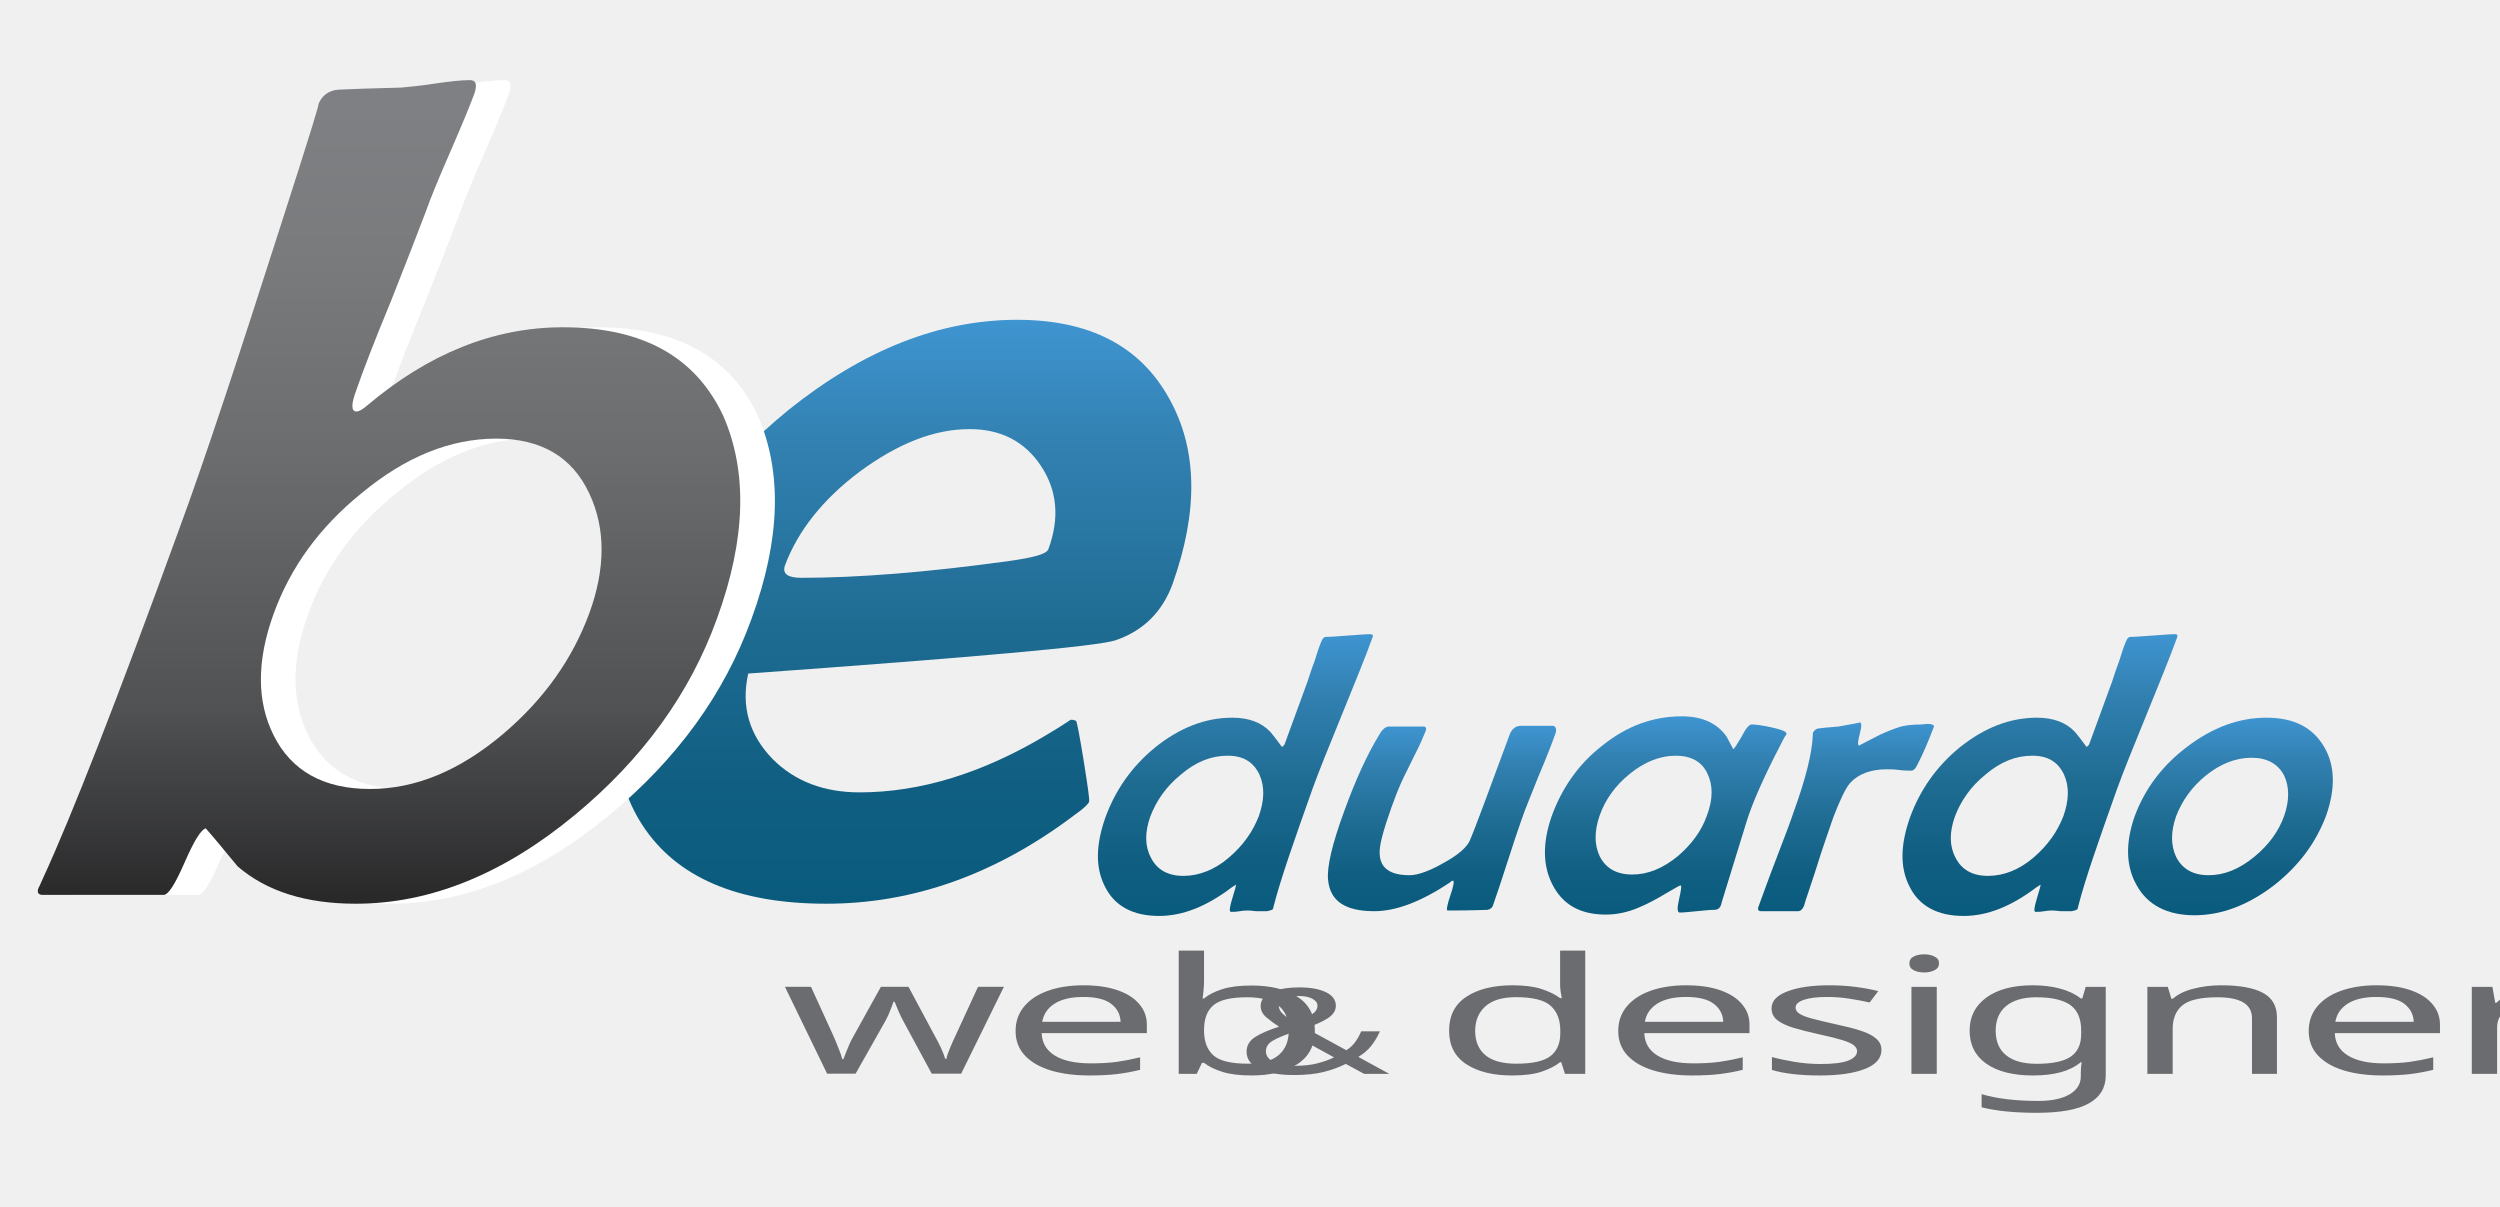
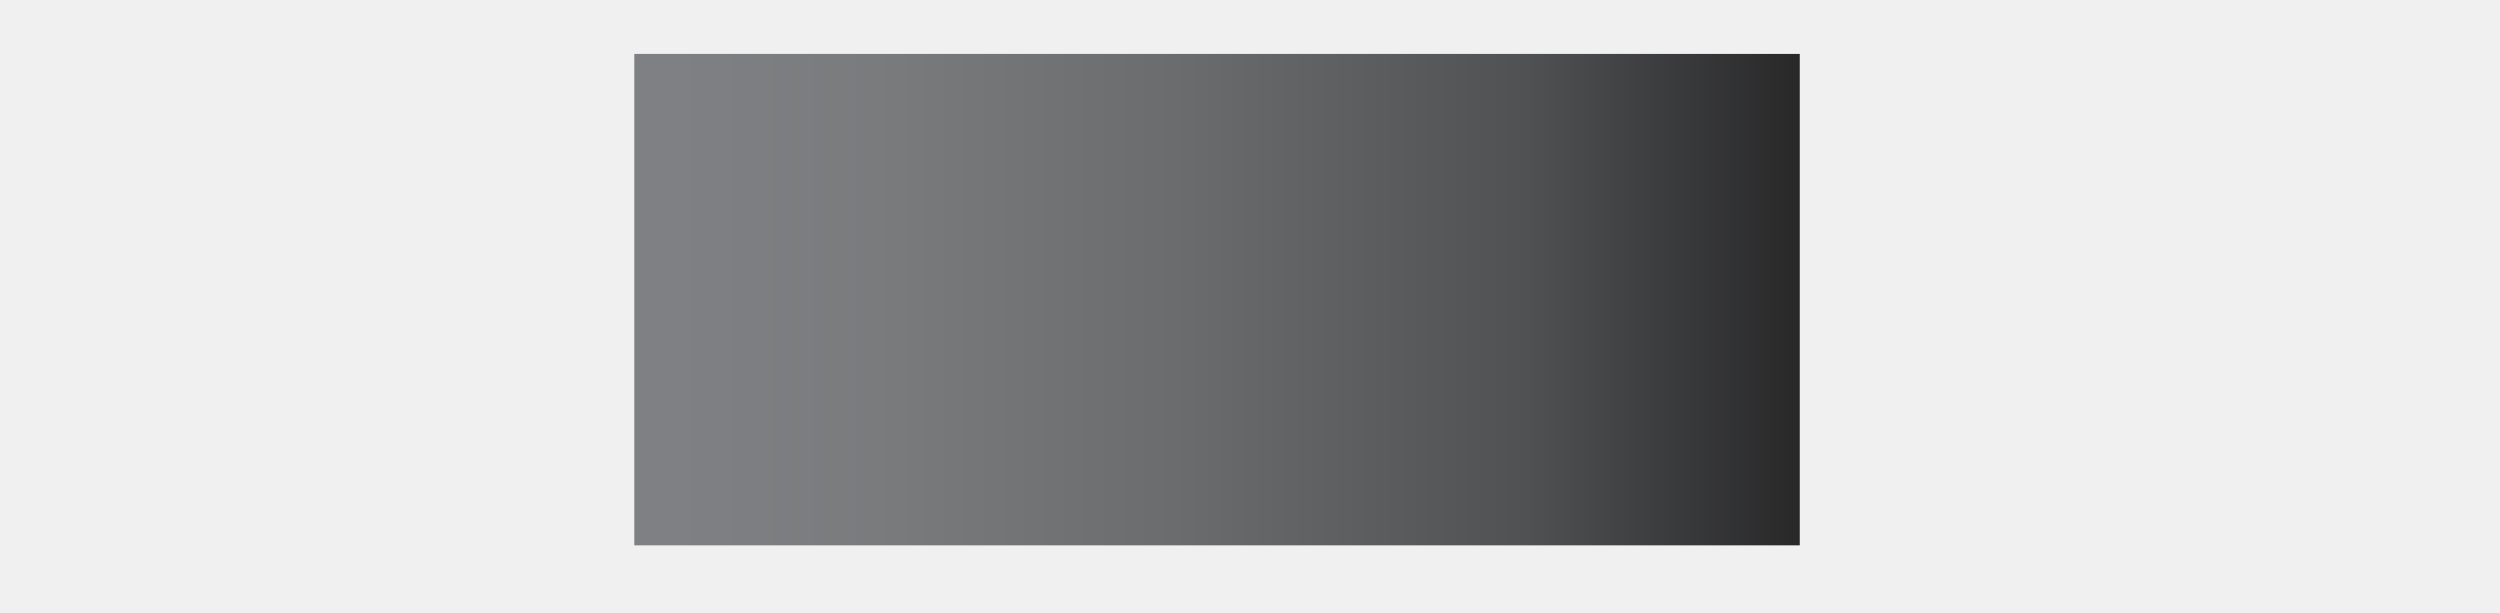
- <svg xmlns="http://www.w3.org/2000/svg" version="1.1" id="Layer_1" x="0px" y="0px" viewBox="0 0 368.2 177.7" enable-background="new 0 0 368.2 177.7" xml:space="preserve">
-   <g>
-     <linearGradient id="SVGID_1_" gradientUnits="userSpaceOnUse" x1="188.748" y1="93.417" x2="188.748" y2="134.797" gradientTransform="matrix(1 0 -0.3631 1 32.7157 0)">
-       <stop offset="0" style="stop-color:#3F95D1" />
-       <stop offset="0.205" style="stop-color:#3281B2" />
-       <stop offset="0.521" style="stop-color:#1F6C93" />
-       <stop offset="0.796" style="stop-color:#105F82" />
-       <stop offset="1" style="stop-color:#095B7D" />
-     </linearGradient>
-     <path fill="url(#SVGID_1_)" d="M202.1,94c-0.9,2.5-2.4,6.2-4.4,11.1c-2,4.9-3.5,8.6-4.4,11.1c-2.7,7.6-4.7,13.3-5.7,17.2l-0.1,0.4   c0,0.2-0.4,0.3-0.9,0.4c-0.4,0-0.9,0-1.6,0c-0.8-0.1-1.2-0.1-1.1-0.1c-0.3,0-0.7,0-1.3,0.1c-0.6,0.1-1,0.1-1.3,0.1   c-0.3,0-0.2-0.7,0.2-2c0.4-1.3,0.6-2,0.5-2c-0.1,0.1-0.3,0.2-0.6,0.4c-3.7,2.8-7.2,4.2-10.7,4.2c-3.9,0-6.6-1.5-8-4.4   c-1.4-2.8-1.3-6.1,0.1-10.1c1.5-4.1,3.9-7.5,7.3-10.3c3.6-2.9,7.4-4.4,11.4-4.4c2.4,0,4.3,0.7,5.6,2.1c0.6,0.7,1.1,1.4,1.7,2.2   c0.2-0.1,0.3-0.2,0.4-0.4l3.4-9.3c0.2-0.6,0.5-1.6,1-2.9c0.4-1.3,0.7-2.2,1-2.9c0.2-0.5,0.4-0.7,0.7-0.7c0.7,0,1.8-0.1,3.3-0.2   c1.5-0.1,2.5-0.2,3.2-0.2C202.2,93.4,202.3,93.6,202.1,94z M185.4,120.2c0.8-2.3,0.9-4.3,0.1-6.1c-0.9-1.9-2.4-2.8-4.7-2.8   c-2.4,0-4.7,0.9-6.9,2.8c-2.1,1.7-3.6,3.8-4.5,6.2c-0.8,2.3-0.8,4.3,0.1,6c0.9,1.8,2.5,2.7,4.8,2.7c2.3,0,4.6-0.9,6.7-2.7   C183.1,124.5,184.5,122.5,185.4,120.2z" />
-     <linearGradient id="SVGID_2_" gradientUnits="userSpaceOnUse" x1="222.065" y1="106.971" x2="222.065" y2="134.193" gradientTransform="matrix(1 0 -0.3631 1 32.7157 0)">
-       <stop offset="0" style="stop-color:#3F95D1" />
-       <stop offset="0.205" style="stop-color:#3281B2" />
-       <stop offset="0.521" style="stop-color:#1F6C93" />
-       <stop offset="0.796" style="stop-color:#105F82" />
-       <stop offset="1" style="stop-color:#095B7D" />
-     </linearGradient>
-     <path fill="url(#SVGID_2_)" d="M229.1,108c-0.5,1.4-1.3,3.5-2.5,6.3c-1.1,2.8-2,4.9-2.5,6.4c-0.5,1.4-1.2,3.5-2.1,6.3   c-0.9,2.8-1.6,4.9-2.1,6.3c-0.1,0.4-0.4,0.6-0.8,0.7c-0.2,0-2.1,0.1-5.9,0.1c-0.2,0-0.1-0.7,0.4-2.2c0.5-1.4,0.6-2.2,0.4-2.2   c-0.1,0-0.3,0.1-0.5,0.3c-4.2,2.8-7.9,4.2-11.1,4.2c-4.3,0-6.5-1.5-6.8-4.6c-0.2-1.9,0.6-5.3,2.4-10.2c1.6-4.4,3.3-8.2,5.2-11.3   c0.4-0.7,0.9-1.1,1.4-1.1c0.6,0,1.4,0,2.5,0c1.1,0,2,0,2.5,0c0.4,0,0.5,0.2,0.4,0.6c-0.3,0.7-0.8,2-1.7,3.7   c-0.9,1.9-1.6,3.2-1.9,3.9c-0.5,1.1-1,2.4-1.5,3.8c-1.2,3.4-1.8,5.6-1.7,6.8c0.1,2.1,1.6,3.1,4.4,3.1c1.2,0,2.9-0.6,5-1.8   c2.2-1.2,3.6-2.4,4-3.6c0.6-1.4,2.5-6.5,5.7-15.2c0.3-0.9,0.9-1.4,1.7-1.4h4.8C229.1,107,229.3,107.4,229.1,108z" />
-     <linearGradient id="SVGID_3_" gradientUnits="userSpaceOnUse" x1="254.729" y1="105.563" x2="254.729" y2="134.797" gradientTransform="matrix(1 0 -0.3631 1 32.7157 0)">
-       <stop offset="0" style="stop-color:#3F95D1" />
-       <stop offset="0.205" style="stop-color:#3281B2" />
-       <stop offset="0.521" style="stop-color:#1F6C93" />
-       <stop offset="0.796" style="stop-color:#105F82" />
-       <stop offset="1" style="stop-color:#095B7D" />
-     </linearGradient>
-     <path fill="url(#SVGID_3_)" d="M263.1,108.1c0,0.1-0.1,0.2-0.3,0.5c-2.3,4.4-4.1,8.2-5.2,11.3c-0.1,0.2-1.4,4.5-4,12.9l-0.1,0.4   c-0.2,0.6-0.5,0.8-1.1,0.8c-0.5,0-1.4,0.1-2.5,0.2c-1.1,0.1-1.9,0.2-2.5,0.2c-0.4,0-0.4-0.7-0.1-2c0.3-1.3,0.4-2,0.2-2   c-0.1,0-0.8,0.4-2,1.1c-1.5,0.9-2.8,1.6-4,2.1c-1.8,0.8-3.5,1.1-5,1.1c-3.8,0-6.4-1.5-7.9-4.5c-1.4-2.8-1.4-6.1-0.1-9.9   c1.5-4.2,4-7.8,7.5-10.5c3.6-2.9,7.5-4.3,11.7-4.3c3,0,5.2,1,6.6,3c0.2,0.4,0.5,0.9,0.9,1.7c0,0.1,0.1,0.1,0.1,0.1   c0.1,0,0.5-0.6,1.2-1.8c0.6-1.2,1.1-1.8,1.5-1.8c0.5,0,1.4,0.1,2.8,0.4C262.6,107.5,263.2,107.8,263.1,108.1z M251.4,120.1   c0.9-2.4,0.9-4.4,0.1-6.1c-0.8-1.8-2.4-2.7-4.7-2.7c-2.3,0-4.6,0.9-6.8,2.7c-2.1,1.7-3.6,3.8-4.4,6.1c-0.8,2.3-0.8,4.3,0,6   c0.9,1.8,2.5,2.7,4.8,2.7c2.3,0,4.5-0.9,6.7-2.7C249.1,124.4,250.6,122.4,251.4,120.1z" />
-     <linearGradient id="SVGID_4_" gradientUnits="userSpaceOnUse" x1="282.101" y1="106.168" x2="282.101" y2="134.137" gradientTransform="matrix(1 0 -0.3631 1 32.7157 0)">
-       <stop offset="0" style="stop-color:#3F95D1" />
-       <stop offset="0.205" style="stop-color:#3281B2" />
-       <stop offset="0.521" style="stop-color:#1F6C93" />
-       <stop offset="0.796" style="stop-color:#105F82" />
-       <stop offset="1" style="stop-color:#095B7D" />
-     </linearGradient>
-     <path fill="url(#SVGID_4_)" d="M284.8,107.1c-0.8,2.1-1.6,4-2.5,5.7c-0.2,0.4-0.5,0.7-0.8,0.7c-0.4,0-1,0-1.8-0.1   c-0.8-0.1-1.4-0.1-1.8-0.1c-2.4,0-4.2,0.7-5.4,2c-0.7,0.8-1.5,2.5-2.5,5.1l-1.1,3.2c-0.4,1.1-0.9,2.7-1.6,4.9   c-0.7,2.2-1.3,3.8-1.6,4.9c-0.2,0.5-0.5,0.8-0.9,0.8c-0.6,0-1.5,0-2.7,0c-1.2,0-2.1,0-2.7,0c-0.4,0-0.6-0.2-0.4-0.7   c0.6-1.6,1.4-3.9,2.6-7c1.2-3.1,2.1-5.5,2.6-7c1.7-4.7,2.7-8.5,2.8-11.4c0-0.2,0-0.3,0.1-0.3c0.1-0.2,0.3-0.4,0.6-0.5   c0.7-0.1,1.8-0.2,3.1-0.3c2.2-0.4,3.3-0.6,3.1-0.6c0.3,0,0.3,0.6,0,1.7c-0.3,1.1-0.3,1.7-0.1,1.7c0,0,0.1,0,0.2-0.1   c1-0.5,1.9-1,2.9-1.5c1.1-0.5,2.1-0.9,3.1-1.2c0.8-0.2,1.8-0.3,3-0.3C284.3,106.5,285,106.7,284.8,107.1z" />
-     <linearGradient id="SVGID_5_" gradientUnits="userSpaceOnUse" x1="307.225" y1="93.417" x2="307.225" y2="134.797" gradientTransform="matrix(1 0 -0.3631 1 32.7157 0)">
-       <stop offset="0" style="stop-color:#3F95D1" />
-       <stop offset="0.205" style="stop-color:#3281B2" />
-       <stop offset="0.521" style="stop-color:#1F6C93" />
-       <stop offset="0.796" style="stop-color:#105F82" />
-       <stop offset="1" style="stop-color:#095B7D" />
-     </linearGradient>
-     <path fill="url(#SVGID_5_)" d="M320.6,94c-0.9,2.5-2.4,6.2-4.4,11.1c-2,4.9-3.5,8.6-4.4,11.1c-2.7,7.6-4.7,13.3-5.7,17.2l-0.1,0.4   c0,0.2-0.4,0.3-0.9,0.4c-0.4,0-0.9,0-1.6,0c-0.8-0.1-1.2-0.1-1.1-0.1c-0.3,0-0.7,0-1.3,0.1c-0.6,0.1-1,0.1-1.3,0.1   c-0.3,0-0.2-0.7,0.2-2c0.4-1.3,0.6-2,0.5-2c-0.1,0.1-0.3,0.2-0.6,0.4c-3.7,2.8-7.2,4.2-10.7,4.2c-3.9,0-6.6-1.5-8-4.4   c-1.4-2.8-1.3-6.1,0.1-10.1c1.5-4.1,3.9-7.5,7.3-10.3c3.6-2.9,7.4-4.4,11.4-4.4c2.4,0,4.3,0.7,5.6,2.1c0.6,0.7,1.1,1.4,1.7,2.2   c0.2-0.1,0.3-0.2,0.4-0.4l3.4-9.3c0.2-0.6,0.5-1.6,1-2.9c0.4-1.3,0.7-2.2,1-2.9c0.2-0.5,0.4-0.7,0.7-0.7c0.7,0,1.8-0.1,3.3-0.2   c1.5-0.1,2.5-0.2,3.2-0.2C320.7,93.4,320.8,93.6,320.6,94z M303.9,120.2c0.8-2.3,0.9-4.3,0.1-6.1c-0.9-1.9-2.4-2.8-4.7-2.8   c-2.4,0-4.7,0.9-6.9,2.8c-2.1,1.7-3.6,3.8-4.5,6.2c-0.8,2.3-0.8,4.3,0.1,6c0.9,1.8,2.5,2.7,4.8,2.7c2.3,0,4.6-0.9,6.7-2.7   C301.6,124.5,303,122.5,303.9,120.2z" />
-     <linearGradient id="SVGID_6_" gradientUnits="userSpaceOnUse" x1="339.425" y1="105.622" x2="339.425" y2="134.739" gradientTransform="matrix(1 0 -0.3631 1 32.7157 0)">
-       <stop offset="0" style="stop-color:#3F95D1" />
-       <stop offset="0.205" style="stop-color:#3281B2" />
-       <stop offset="0.521" style="stop-color:#1F6C93" />
-       <stop offset="0.796" style="stop-color:#105F82" />
-       <stop offset="1" style="stop-color:#095B7D" />
-     </linearGradient>
-     <path fill="url(#SVGID_6_)" d="M342.6,120.1c-1.5,4-4,7.4-7.7,10.3c-3.8,2.9-7.7,4.4-11.7,4.4c-4,0-6.9-1.5-8.5-4.4   c-1.6-2.8-1.7-6.2-0.3-10.2c1.5-4,4-7.4,7.7-10.2c3.8-2.9,7.7-4.3,11.7-4.3c4,0,6.8,1.4,8.5,4.3C343.9,112.7,344,116.1,342.6,120.1   z M336.4,120.2c0.8-2.3,0.8-4.3,0-6c-0.9-1.7-2.5-2.6-4.8-2.6c-2.3,0-4.6,0.9-6.7,2.6c-2.1,1.7-3.5,3.7-4.4,6c-0.8,2.3-0.8,4.3,0,6   c0.9,1.8,2.5,2.7,4.8,2.7c2.3,0,4.5-0.9,6.7-2.7C334.2,124.4,335.6,122.4,336.4,120.2z" />
-   </g>
-   <g>
-     <linearGradient id="SVGID_7_" gradientUnits="userSpaceOnUse" x1="132.688" y1="47.131" x2="132.688" y2="133.056" gradientTransform="matrix(1 0 -0.3631 1 32.7157 0)">
-       <stop offset="0" style="stop-color:#3F95D1" />
-       <stop offset="0.205" style="stop-color:#3281B2" />
-       <stop offset="0.521" style="stop-color:#1F6C93" />
-       <stop offset="0.796" style="stop-color:#105F82" />
-       <stop offset="1" style="stop-color:#095B7D" />
-     </linearGradient>
-     <path fill="url(#SVGID_7_)" d="M172.7,86c-1.5,4.1-4.3,6.9-8.4,8.3c-2.7,0.9-20.8,2.5-54.1,4.9c-1.1,4.9,0.2,9.1,3.6,12.6   c3.3,3.3,7.6,4.9,12.8,4.9c8.9,0,18.1-2.8,27.6-8.5c1.2-0.7,2.3-1.4,3.5-2.2c0.4,0,0.7,0.1,0.8,0.2c0.1,0.1,0.5,2.1,1.1,5.8   c0.6,3.8,0.9,5.8,0.8,6.1c-0.1,0.3-0.8,1-2.1,1.9c-11.5,8.7-23.7,13.1-36.6,13.1c-13.1,0-22.1-3.9-27.1-11.6   c-5-7.7-5.1-18-0.4-30.9C98.2,79,105.6,69,116.1,60.4c11.1-8.9,22.3-13.3,33.7-13.3c10.6,0,18.1,3.8,22.4,11.6   C176.4,66.2,176.5,75.3,172.7,86z M154.4,80.9c1.7-4.6,1.3-8.7-1.1-12.3c-2.4-3.6-5.9-5.4-10.5-5.4c-5.2,0-10.5,2.1-16.1,6.2   c-5.5,4.1-9.2,8.8-11.1,13.9c-0.4,1.2,0.4,1.8,2.4,1.8c8.3,0,18.6-0.8,30.8-2.5C152.3,82.1,154.1,81.6,154.4,80.9z" />
-     <path fill="#FFFFFF" d="M110.7,91.1c-4,11.1-11,20.7-20.9,28.9c-10.5,8.7-21.3,13.1-32.3,13.1c-7.3,0-13.1-1.8-17.4-5.5   c-1.6-1.9-3.1-3.8-4.7-5.6c-0.7,0.2-1.7,1.8-3.1,5c-1.4,3.2-2.4,4.8-3.1,4.8H11.4c-0.7,0-0.9-0.4-0.6-1.1c0,0.1,0.2-0.4,0.7-1.5   c4.1-8.9,10.8-26,20-51.3c3.8-10.3,8.8-25.5,15.2-45.5c4.1-12.7,5.8-18.3,5.2-16.8c0.5-1.5,1.6-2.3,3.1-2.4c2-0.1,5.1-0.2,9.2-0.3   c0.8-0.1,2.5-0.2,5-0.6c2.1-0.3,3.8-0.5,5.1-0.5c0.9,0,1.1,0.6,0.7,1.9c-0.7,1.9-1.9,4.8-3.6,8.7c-1.7,3.9-2.9,6.8-3.6,8.8   c-1.1,2.9-2.8,7.3-5.1,13.1c-2.4,5.8-4.1,10.2-5.1,13.1c-0.8,2.1-0.8,3.2,0,3.2c0.4,0,0.9-0.3,1.6-0.9c9-7.6,18.6-11.5,28.8-11.5   c11.7,0,19.5,4.3,23.6,13C115.2,69.4,115,79.3,110.7,91.1z M91.9,90.3c2.4-6.6,2.4-12.5,0-17.6c-2.5-5.4-7.1-8.1-13.7-8.1   c-6.8,0-13.4,2.7-19.8,8c-6.2,5-10.5,10.9-13,17.8c-2.5,6.9-2.5,12.9,0,17.9c2.6,5.2,7.3,7.9,14.2,7.9c6.7,0,13.2-2.7,19.6-8.1   C85.2,103,89.4,97.1,91.9,90.3z" />
-     <linearGradient id="SVGID_8_" gradientUnits="userSpaceOnUse" x1="62.856" y1="11.786" x2="62.856" y2="133.056" gradientTransform="matrix(1 0 -0.3631 1 32.7157 0)">
-       <stop offset="3.030300e-02" style="stop-color:#7E8083" />
-       <stop offset="0.207" style="stop-color:#797B7D" />
-       <stop offset="0.463" style="stop-color:#6B6C6E" />
-       <stop offset="0.766" style="stop-color:#505153" />
-       <stop offset="1" style="stop-color:#282829" />
-     </linearGradient>
-     <path fill="url(#SVGID_8_)" d="M105.6,91.1c-4,11.1-11,20.7-20.9,28.9c-10.5,8.7-21.3,13.1-32.3,13.1c-7.3,0-13.1-1.8-17.4-5.5   c-1.6-1.9-3.1-3.8-4.7-5.6c-0.7,0.2-1.7,1.8-3.1,5c-1.4,3.2-2.4,4.8-3.1,4.8H6.3c-0.7,0-0.9-0.4-0.6-1.1c0,0.1,0.2-0.4,0.7-1.5   c4.1-8.9,10.8-26,20-51.3c3.8-10.3,8.8-25.5,15.2-45.5c4.1-12.7,5.8-18.3,5.2-16.8c0.5-1.5,1.6-2.3,3.1-2.4   c2.1-0.1,5.1-0.2,9.2-0.3c0.8-0.1,2.5-0.2,5-0.6c2.1-0.3,3.8-0.5,5.1-0.5c0.9,0,1.1,0.6,0.7,1.9c-0.7,1.9-1.9,4.8-3.6,8.7   c-1.7,3.9-2.9,6.8-3.6,8.8c-1.1,2.9-2.8,7.3-5.1,13.1c-2.4,5.8-4.1,10.2-5.1,13.1c-0.8,2.1-0.8,3.2,0,3.2c0.4,0,0.9-0.3,1.6-0.9   c9-7.6,18.6-11.5,28.8-11.5c11.7,0,19.5,4.3,23.6,13C110.1,69.4,109.9,79.3,105.6,91.1z M86.8,90.3c2.4-6.6,2.4-12.5,0-17.6   c-2.5-5.4-7.1-8.1-13.7-8.1c-6.8,0-13.4,2.7-19.8,8c-6.2,5-10.5,10.9-13,17.8c-2.5,6.9-2.5,12.9,0,17.9c2.6,5.2,7.3,7.9,14.2,7.9   c6.7,0,13.2-2.7,19.6-8.1C80.1,103,84.3,97.1,86.8,90.3z" />
-   </g>
-   <g>
-     <text transform="matrix(1.7674 0 0 1 115.133 158.1604)">
-       <tspan x="0" y="0" fill="#6B6C6F" font-family="'ArtBrush'" font-size="23.888" letter-spacing="-0.6">web </tspan>
-       <tspan x="37.8" y="0" fill="#6B6C6F" font-family="'Arial-BoldItalicMT'" font-size="17.559">&amp; </tspan>
-       <tspan x="54.3" y="0" fill="#6B6C6F" font-family="'ArtBrush'" font-size="23.888" letter-spacing="-0.6">designer</tspan>
-     </text>
-   </g>
+ <svg xmlns="http://www.w3.org/2000/svg" version="1.1" id="Layer_1" x="0px" y="0px" viewBox="0 0 1020 250" enable-background="new 0 0 1020 250" xml:space="preserve">
+   <linearGradient id="SVGID_1_" gradientUnits="userSpaceOnUse" x1="258.825" y1="122.255" x2="734.367" y2="122.255">
+     <stop offset="3.030300e-02" style="stop-color:#7E8083" />
+     <stop offset="0.207" style="stop-color:#797B7D" />
+     <stop offset="0.463" style="stop-color:#6B6C6E" />
+     <stop offset="0.766" style="stop-color:#505153" />
+     <stop offset="1" style="stop-color:#282829" />
+   </linearGradient>
+   <rect x="258.8" y="22" fill="url(#SVGID_1_)" width="475.5" height="200.5" />
</svg>
